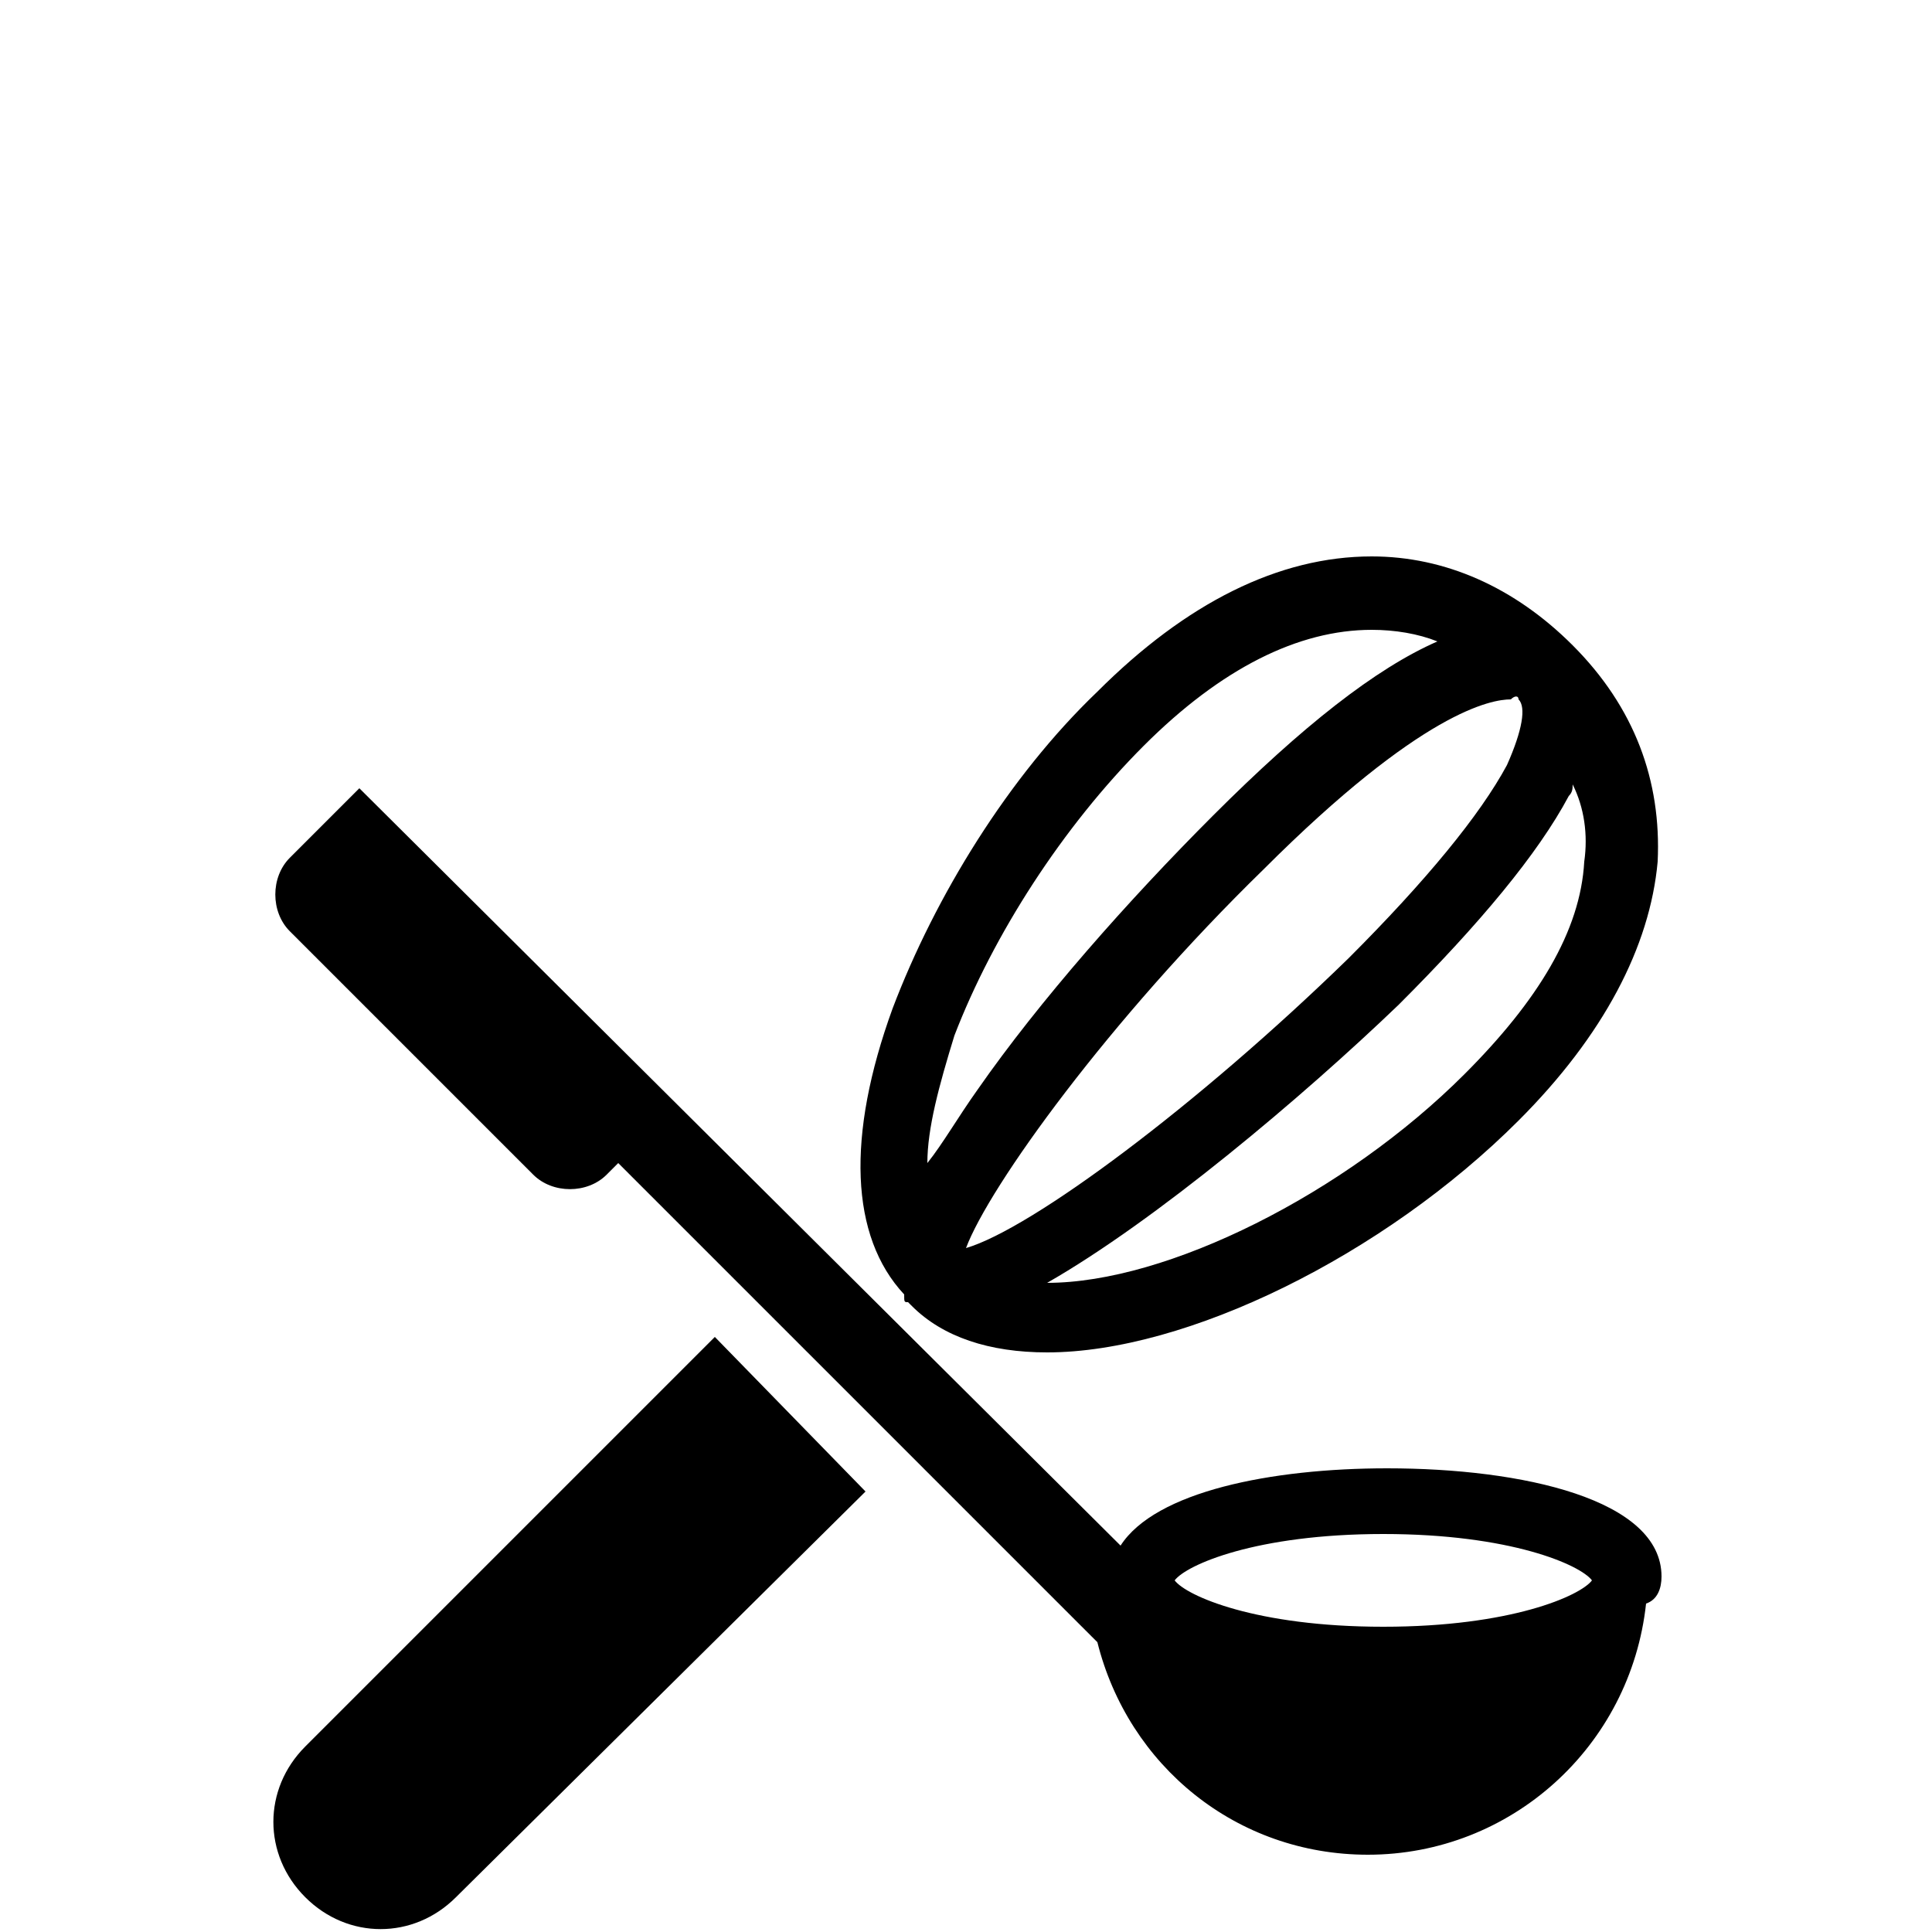
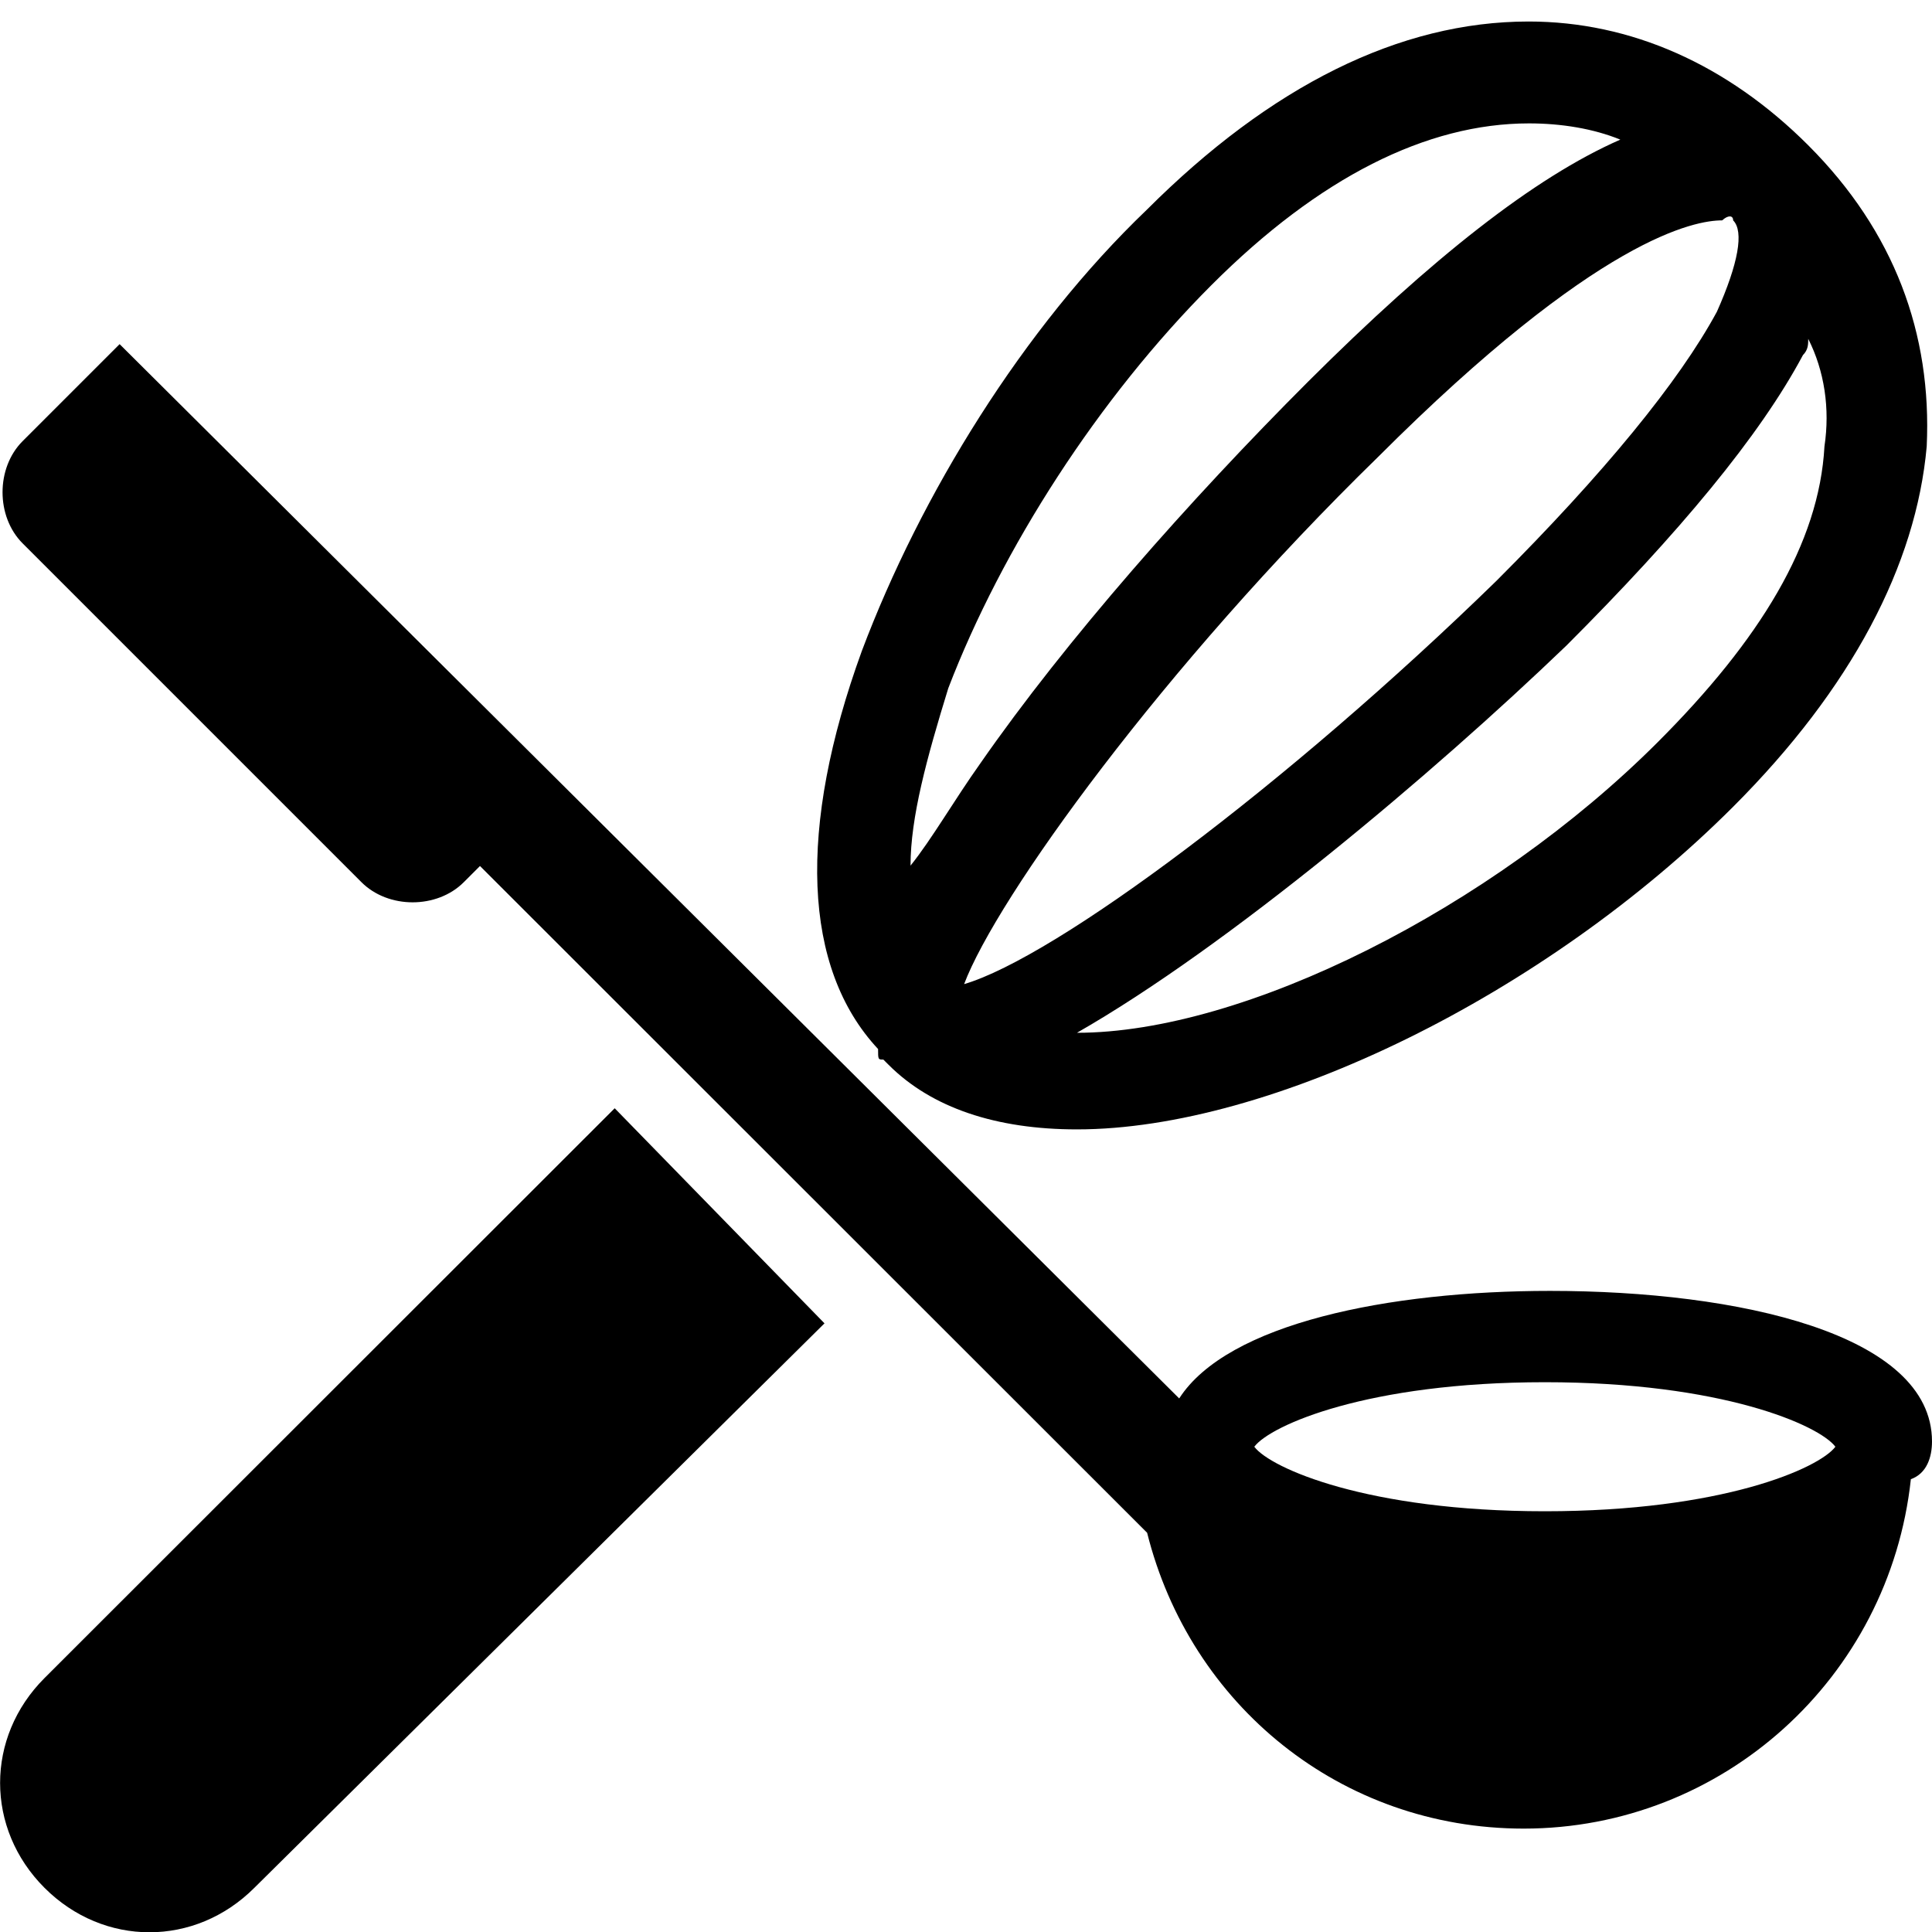
- <svg xmlns="http://www.w3.org/2000/svg" version="1.1" id="Layer_1" x="0px" y="0px" viewBox="0 0 50 50" style="enable-background:new 0 0 50 50;" xml:space="preserve">
-   <path d="M7.9,45.2c-1.1,1.1-1.1,2.8,0,3.9c1.1,1.1,2.8,1.1,3.9,0l10.6-10.5l-3.9-4L7.9,45.2z M23.5,33.7  C23.5,33.7,23.5,33.8,23.5,33.7C23.5,33.8,23.5,33.8,23.5,33.7l0.1,0.1c0.8,0.8,2,1.2,3.5,1.2c3.6,0,8.7-2.5,12.2-6  c2.2-2.2,3.4-4.5,3.6-6.7c0.1-2.1-0.6-4-2.2-5.6c-1.5-1.5-3.3-2.3-5.2-2.3c-2.4,0-4.8,1.2-7.1,3.5c-2.3,2.2-4.2,5.3-5.3,8.2  c-1.2,3.3-1.1,5.9,0.3,7.4C23.4,33.7,23.4,33.7,23.5,33.7z M39.3,18.1L39.3,18.1L39.3,18.1c0.2,0.2,0.1,0.8-0.3,1.7  c-0.7,1.3-2.1,3-4.1,5c-3.9,3.8-8.2,7-9.9,7.5c0.6-1.6,3.7-5.9,7.7-9.8c4.1-4.1,5.9-4.4,6.4-4.4C39.2,18,39.3,18,39.3,18.1z   M41,22.3c-0.1,1.8-1.2,3.6-3.1,5.5c-3.1,3.1-7.7,5.4-10.8,5.4c2.8-1.6,6.6-4.8,9.1-7.2c2.1-2.1,3.6-3.9,4.4-5.4  c0.1-0.1,0.1-0.2,0.1-0.3C41,20.9,41.1,21.6,41,22.3z M29.6,19.3c2-2,4-3,5.9-3c0.6,0,1.2,0.1,1.7,0.3c-1.6,0.7-3.5,2.2-5.8,4.5  c-2.2,2.2-4.5,4.8-6.1,7.1c-0.5,0.7-0.9,1.4-1.3,1.9c0-0.9,0.3-2,0.7-3.3C25.7,24.2,27.5,21.4,29.6,19.3z M43,40.8  c0-2-3.6-2.8-7.1-2.8c-3,0-6,0.6-6.9,2L9.3,20.4l-1.5,1.5l0,0l-0.3,0.3c-0.5,0.5-0.5,1.4,0,1.9l6.3,6.3c0.5,0.5,1.4,0.5,1.9,0  l0.3-0.3l12.4,12.4c0.8,3.2,3.6,5.5,7,5.5c3.7,0,6.8-2.8,7.2-6.5C42.9,41.4,43,41.1,43,40.8z M35.8,39.7c3.3,0,5.1,0.8,5.4,1.2  c-0.3,0.4-2.1,1.2-5.4,1.2c-3.3,0-5.1-0.8-5.4-1.2C30.7,40.5,32.5,39.7,35.8,39.7z" />
+ <svg xmlns="http://www.w3.org/2000/svg" version="1.1" id="Layer_1" x="0px" y="0px" viewBox="0 0 512 512" style="enable-background:new 0 0 512 512;" xml:space="preserve">
+   <path d="M11.8,444.7c-15.7,15.7-15.7,39.9,0,55.6c15.7,15.7,39.9,15.7,55.6,0l151.1-149.6l-55.6-57L11.8,444.7z M234.1,280.8  C234.1,280.8,234.1,282.2,234.1,280.8C234.1,282.2,234.1,282.2,234.1,280.8l1.4,1.4c11.4,11.4,28.5,17.1,49.9,17.1  c51.3,0,124-35.6,173.9-85.5c31.4-31.4,48.5-64.1,51.3-95.5c1.4-29.9-8.6-57-31.4-79.8c-21.4-21.4-47-32.8-74.1-32.8  c-34.2,0-68.4,17.1-101.2,49.9c-32.8,31.4-59.9,75.5-75.5,116.9c-17.1,47-15.7,84.1,4.3,105.5C232.7,280.8,232.7,280.8,234.1,280.8z   M459.3,58.4L459.3,58.4L459.3,58.4c2.9,2.9,1.4,11.4-4.3,24.2c-10,18.5-29.9,42.8-58.4,71.3c-55.6,54.2-116.9,99.8-141.1,106.9  c8.6-22.8,52.7-84.1,109.7-139.7c58.4-58.4,84.1-62.7,91.2-62.7C457.9,57,459.3,57,459.3,58.4z M483.5,118.3  c-1.4,25.7-17.1,51.3-44.2,78.4c-44.2,44.2-109.7,77-153.9,77c39.9-22.8,94.1-68.4,129.7-102.6c29.9-29.9,51.3-55.6,62.7-77  c1.4-1.4,1.4-2.9,1.4-4.3C483.5,98.3,485,108.3,483.5,118.3z M321.1,75.5c28.5-28.5,57-42.8,84.1-42.8c8.6,0,17.1,1.4,24.2,4.3  c-22.8,10-49.9,31.4-82.7,64.1c-31.4,31.4-64.1,68.4-86.9,101.2c-7.1,10-12.8,20-18.5,27.1c0-12.8,4.3-28.5,10-47  C265.5,145.4,291.1,105.5,321.1,75.5z M512,382c0-28.5-51.3-39.9-101.2-39.9c-42.8,0-85.5,8.6-98.3,28.5L31.7,91.2l-21.4,21.4l0,0  l-4.3,4.3c-7.1,7.1-7.1,20,0,27.1l89.8,89.8c7.1,7.1,20,7.1,27.1,0l4.3-4.3L304,406.2c11.4,45.6,51.3,78.4,99.8,78.4  c52.7,0,96.9-39.9,102.6-92.6C510.6,390.5,512,386.2,512,382z M409.4,366.3c47,0,72.7,11.4,77,17.1c-4.3,5.7-29.9,17.1-77,17.1  c-47,0-72.7-11.4-77-17.1C336.7,377.7,362.4,366.3,409.4,366.3z" />
</svg>
